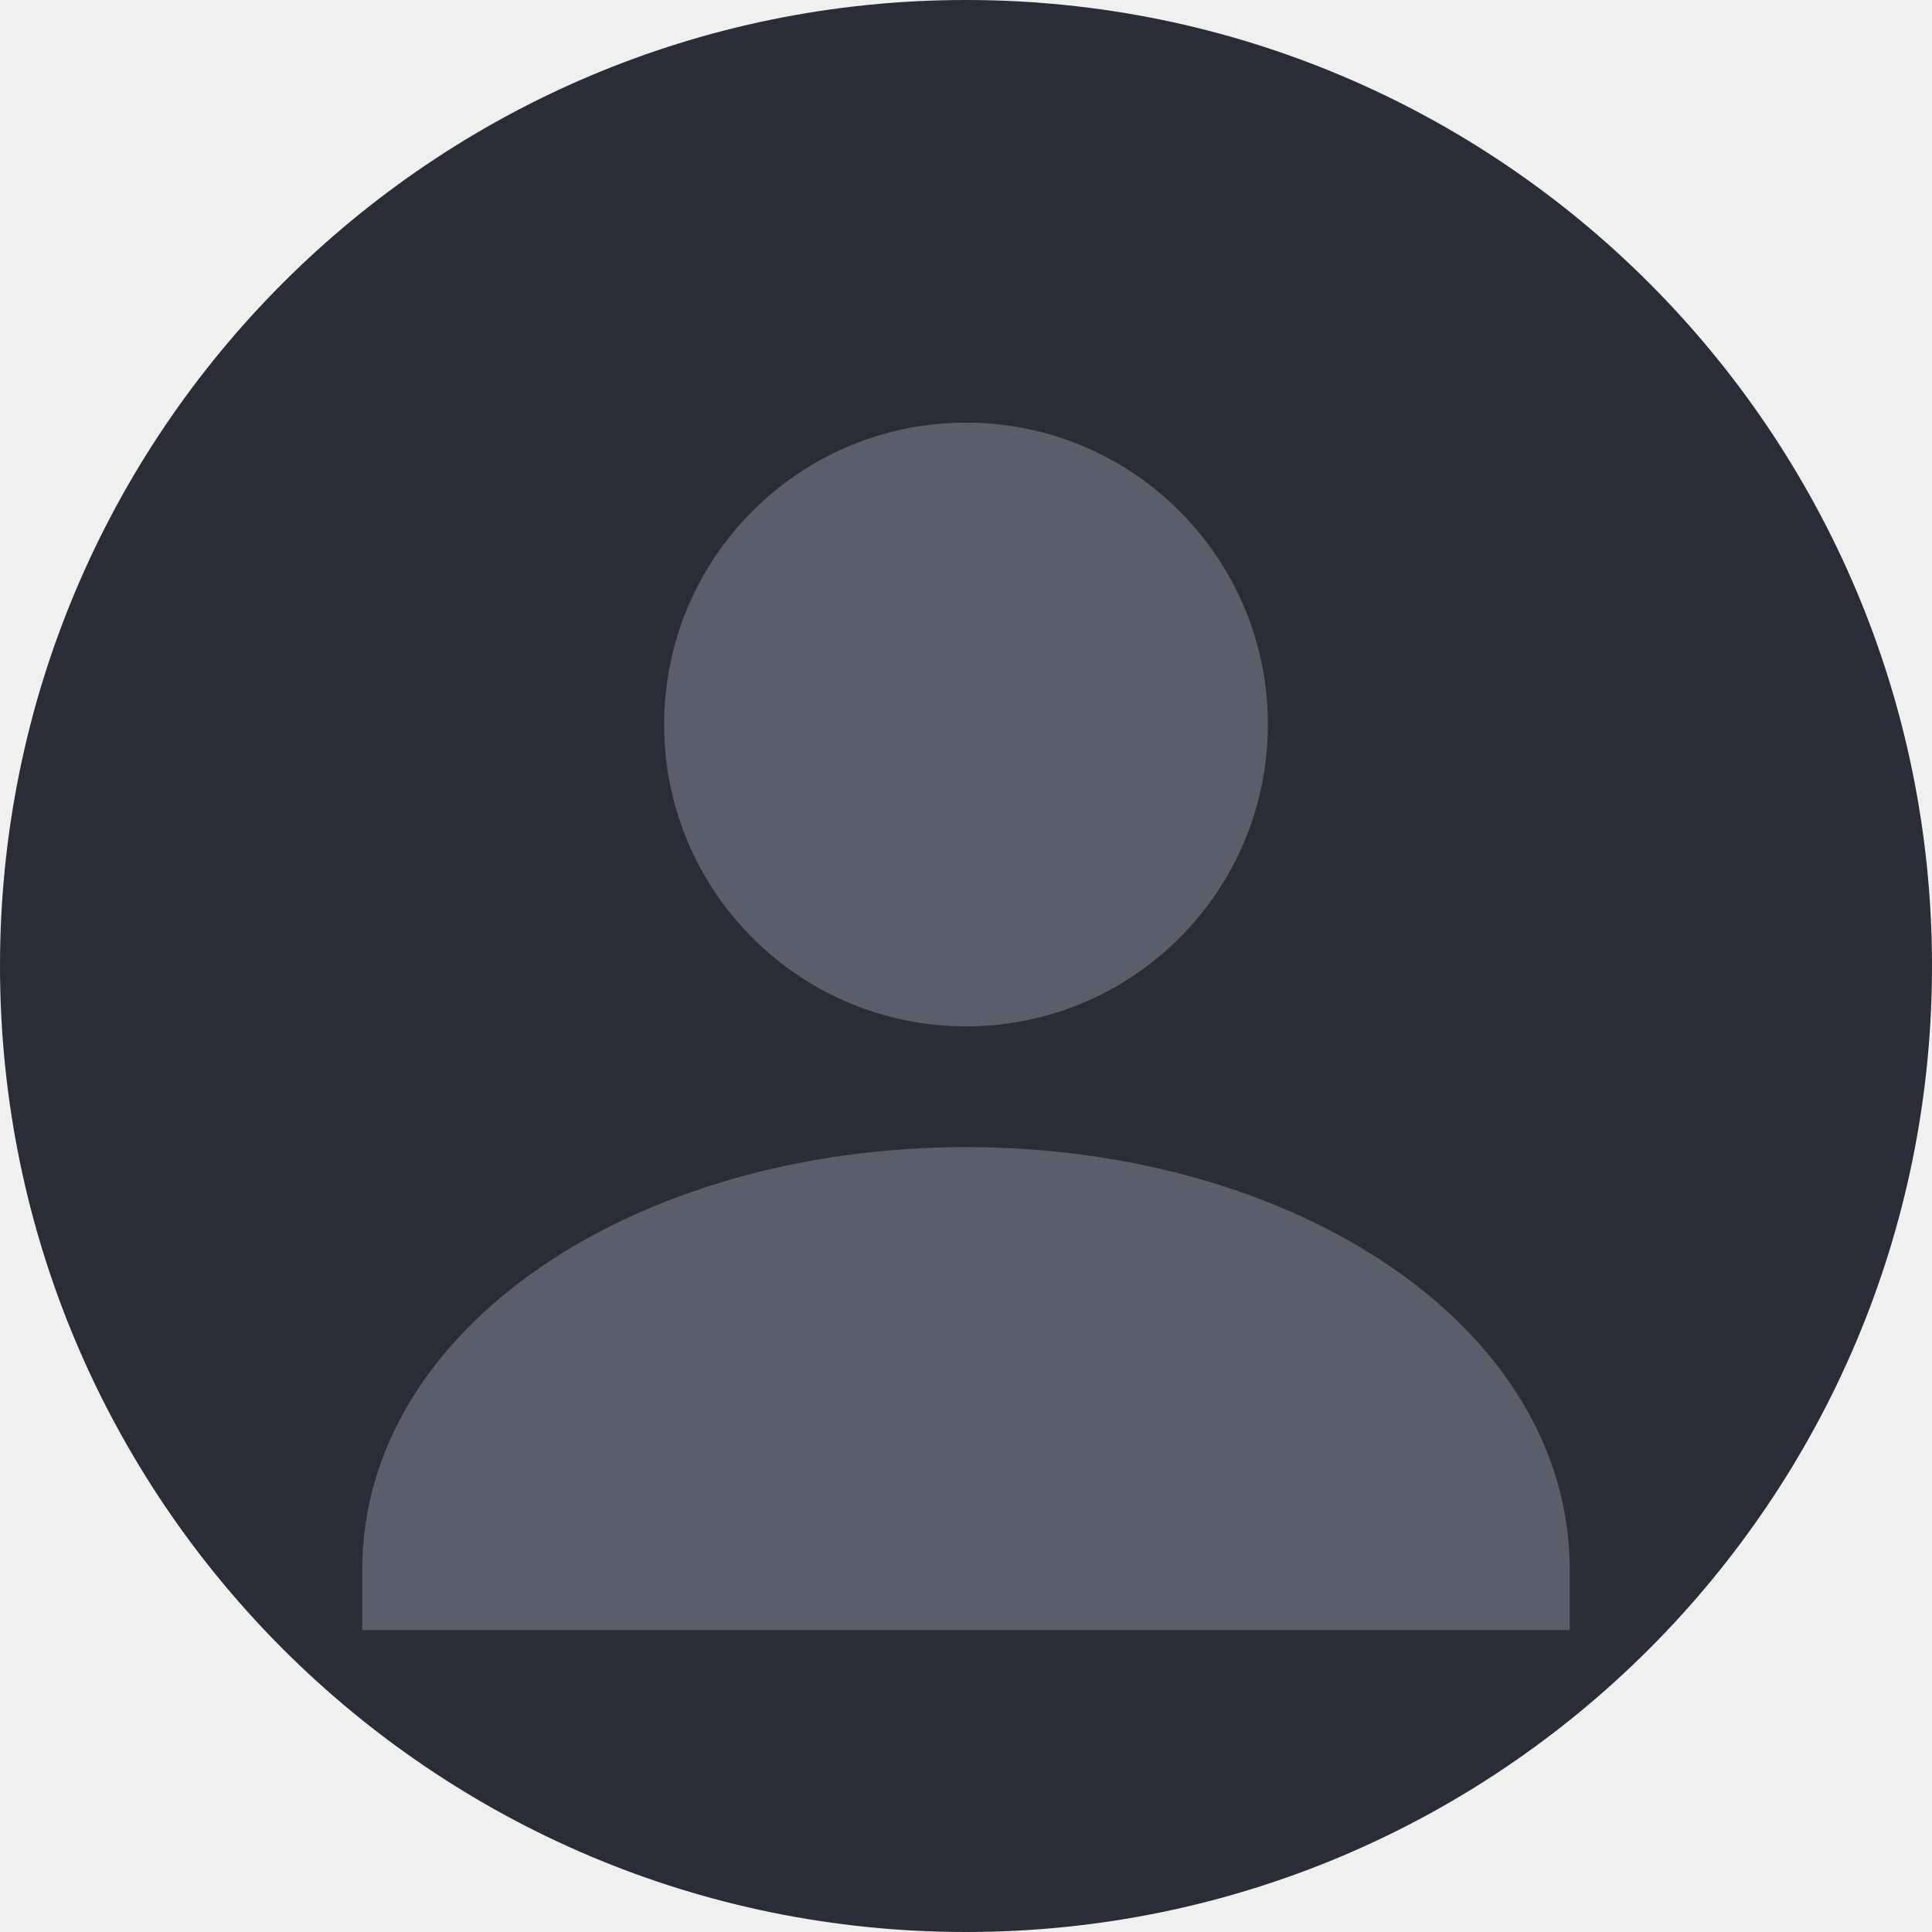
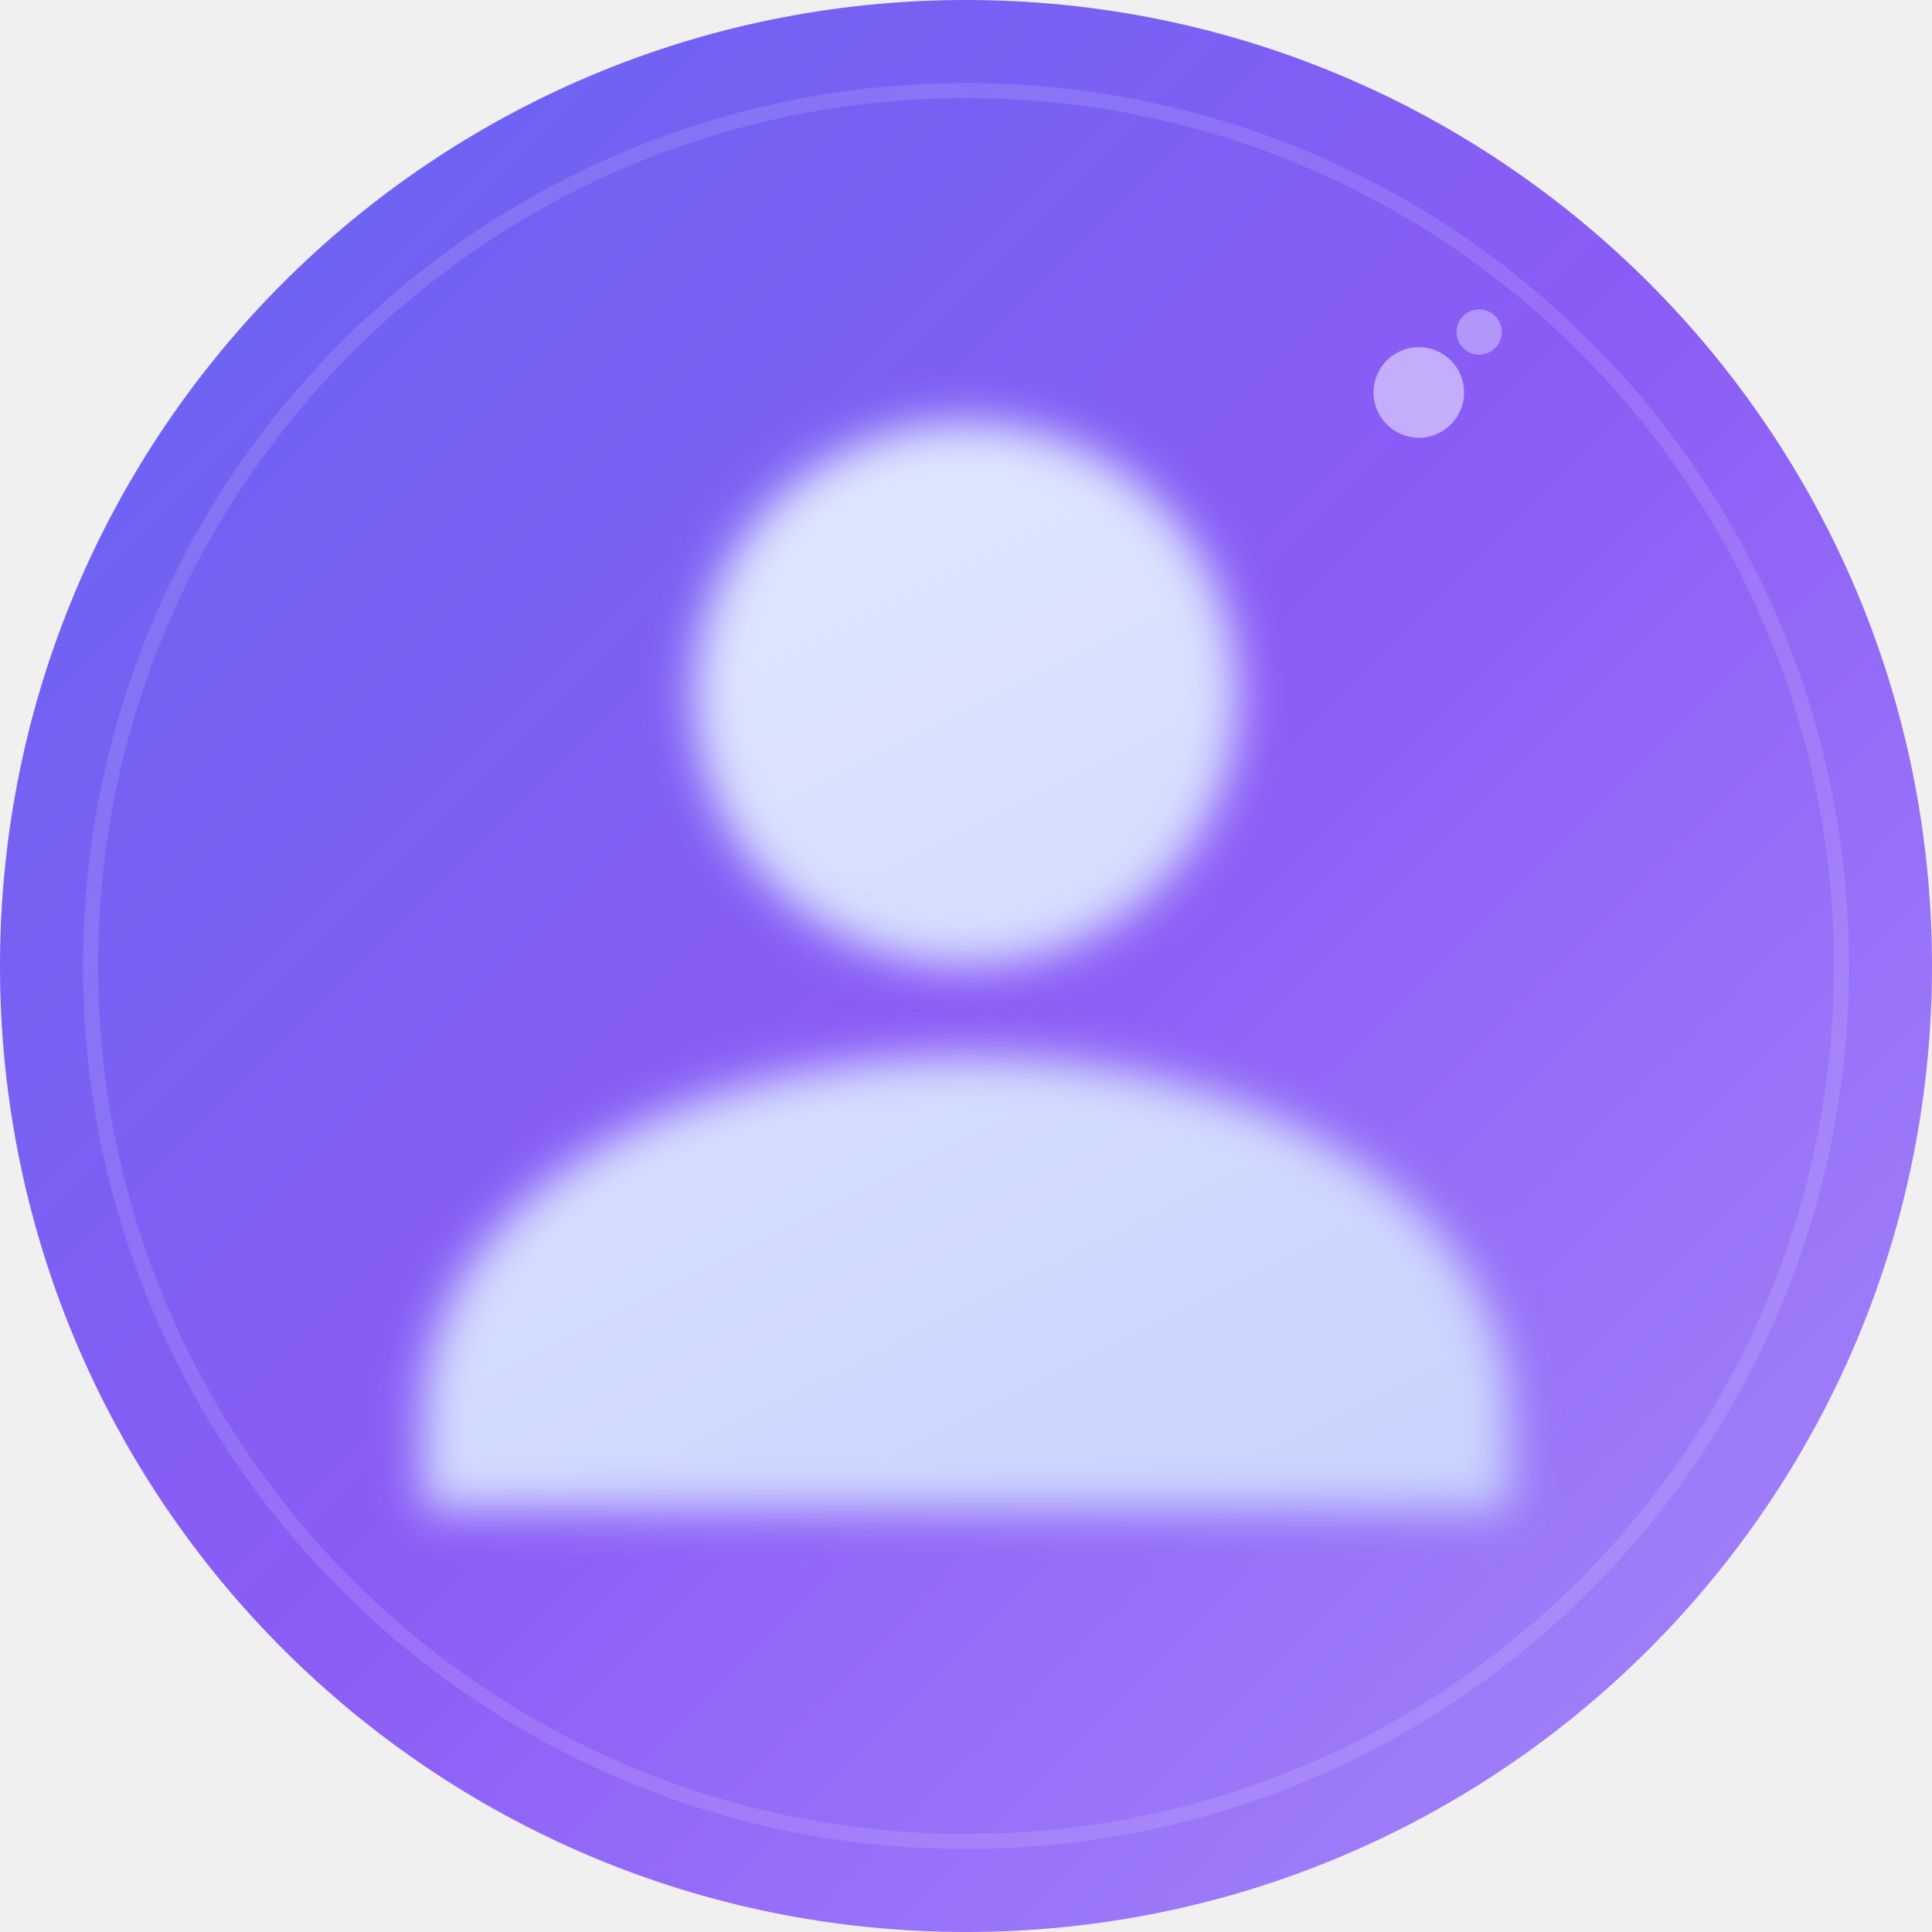
<svg xmlns="http://www.w3.org/2000/svg" viewBox="0 0 128 128" fill="none">
-   <circle cx="64" cy="64" r="64" fill="#2A2D35" />
-   <circle cx="64" cy="48" r="20" fill="#5A5E6B" />
-   <path d="M64 76c-22 0-40 12-40 28v4h80v-4c0-16-18-28-40-28z" fill="#5A5E6B" />
+   <defs>
+     <linearGradient id="bg" x1="0" y1="0" x2="128" y2="128" gradientUnits="userSpaceOnUse">
+       <stop offset="0%" stop-color="#6366f1" />
+       <stop offset="50%" stop-color="#8b5cf6" />
+       <stop offset="100%" stop-color="#a78bfa" />
+     </linearGradient>
+     <linearGradient id="person" x1="44" y1="30" x2="84" y2="110" gradientUnits="userSpaceOnUse">
+       <stop offset="0%" stop-color="#e0e7ff" />
+       <stop offset="100%" stop-color="#c7d2fe" />
+     </linearGradient>
+     <filter id="glow" x="-20%" y="-20%" width="140%" height="140%">
+       <feGaussianBlur in="SourceGraphic" stdDeviation="1.5" />
+     </filter>
+   </defs>
+   <circle cx="64" cy="64" r="64" fill="url(#bg)" />
+   <circle cx="64" cy="64" r="58" fill="none" stroke="#ffffff" stroke-opacity="0.12" stroke-width="1" />
+   <circle cx="64" cy="46" r="18" fill="url(#person)" filter="url(#glow)" />
+   <path d="M64 70c-20 0-36 10-36 24v6h72v-6c0-14-16-24-36-24z" fill="url(#person)" filter="url(#glow)" />
+   <circle cx="94" cy="26" r="3" fill="#fff" fill-opacity="0.5" />
+   <circle cx="98" cy="22" r="1.5" fill="#fff" fill-opacity="0.35" />
</svg>
